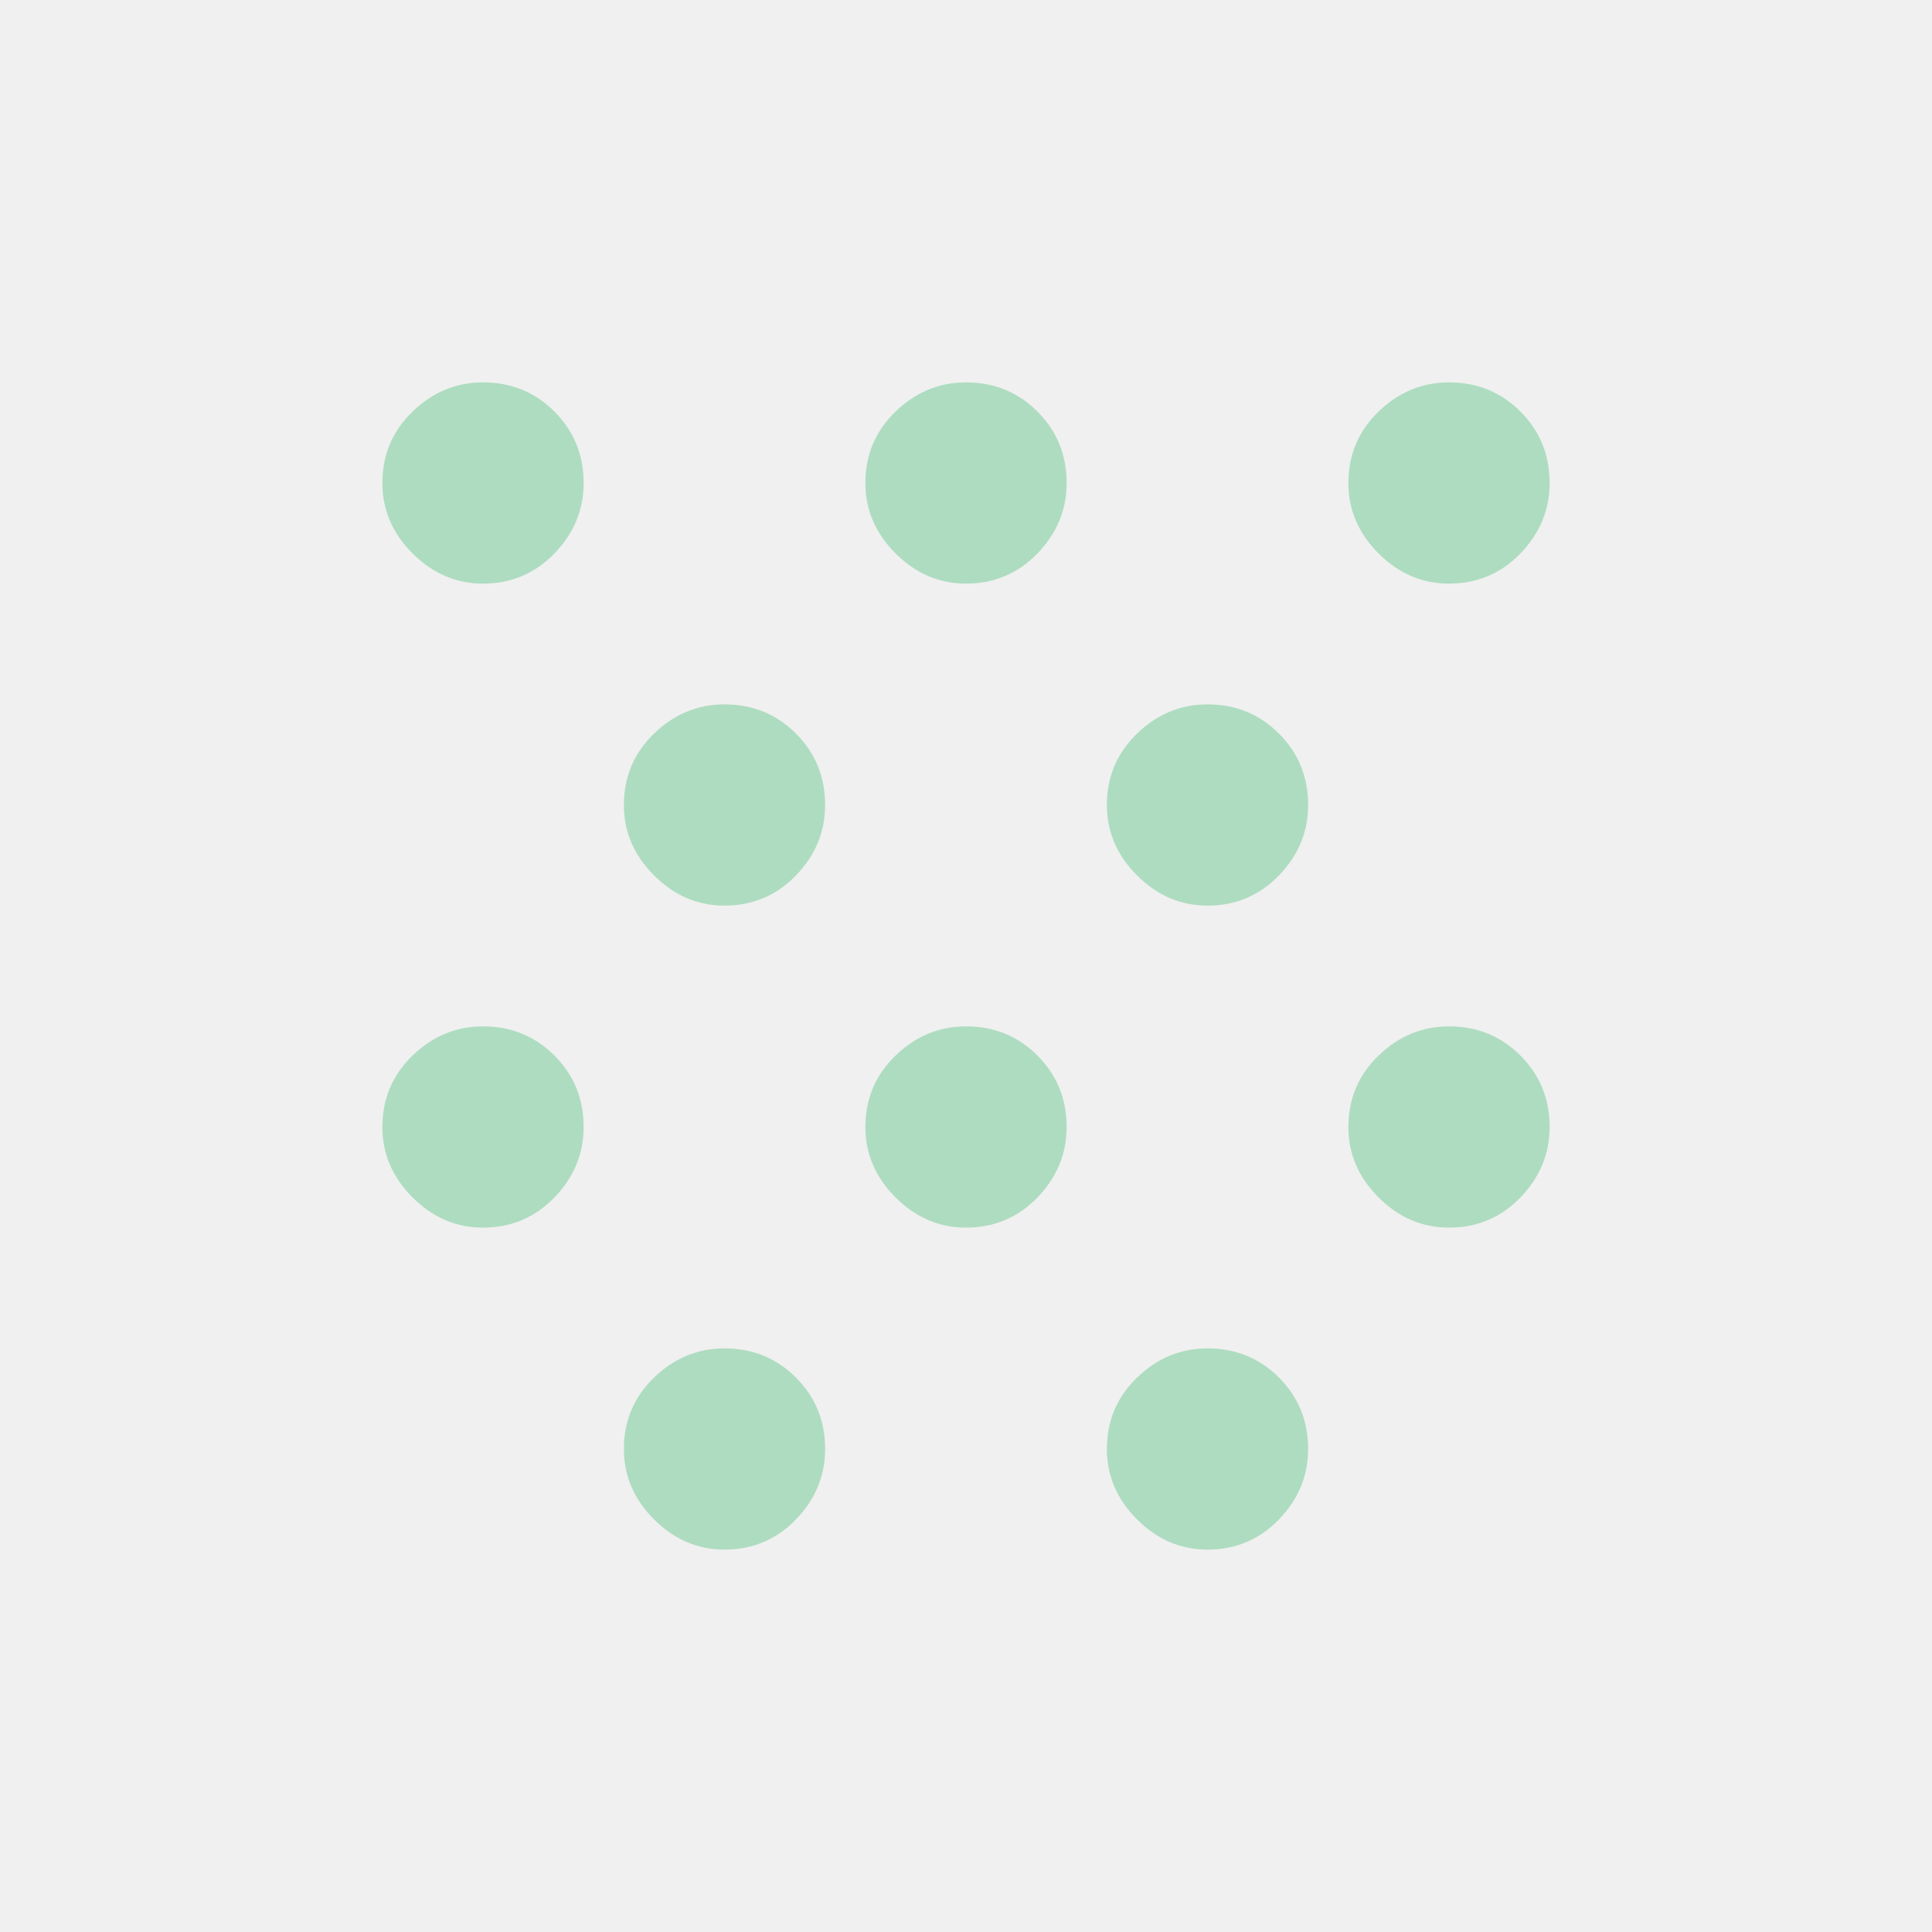
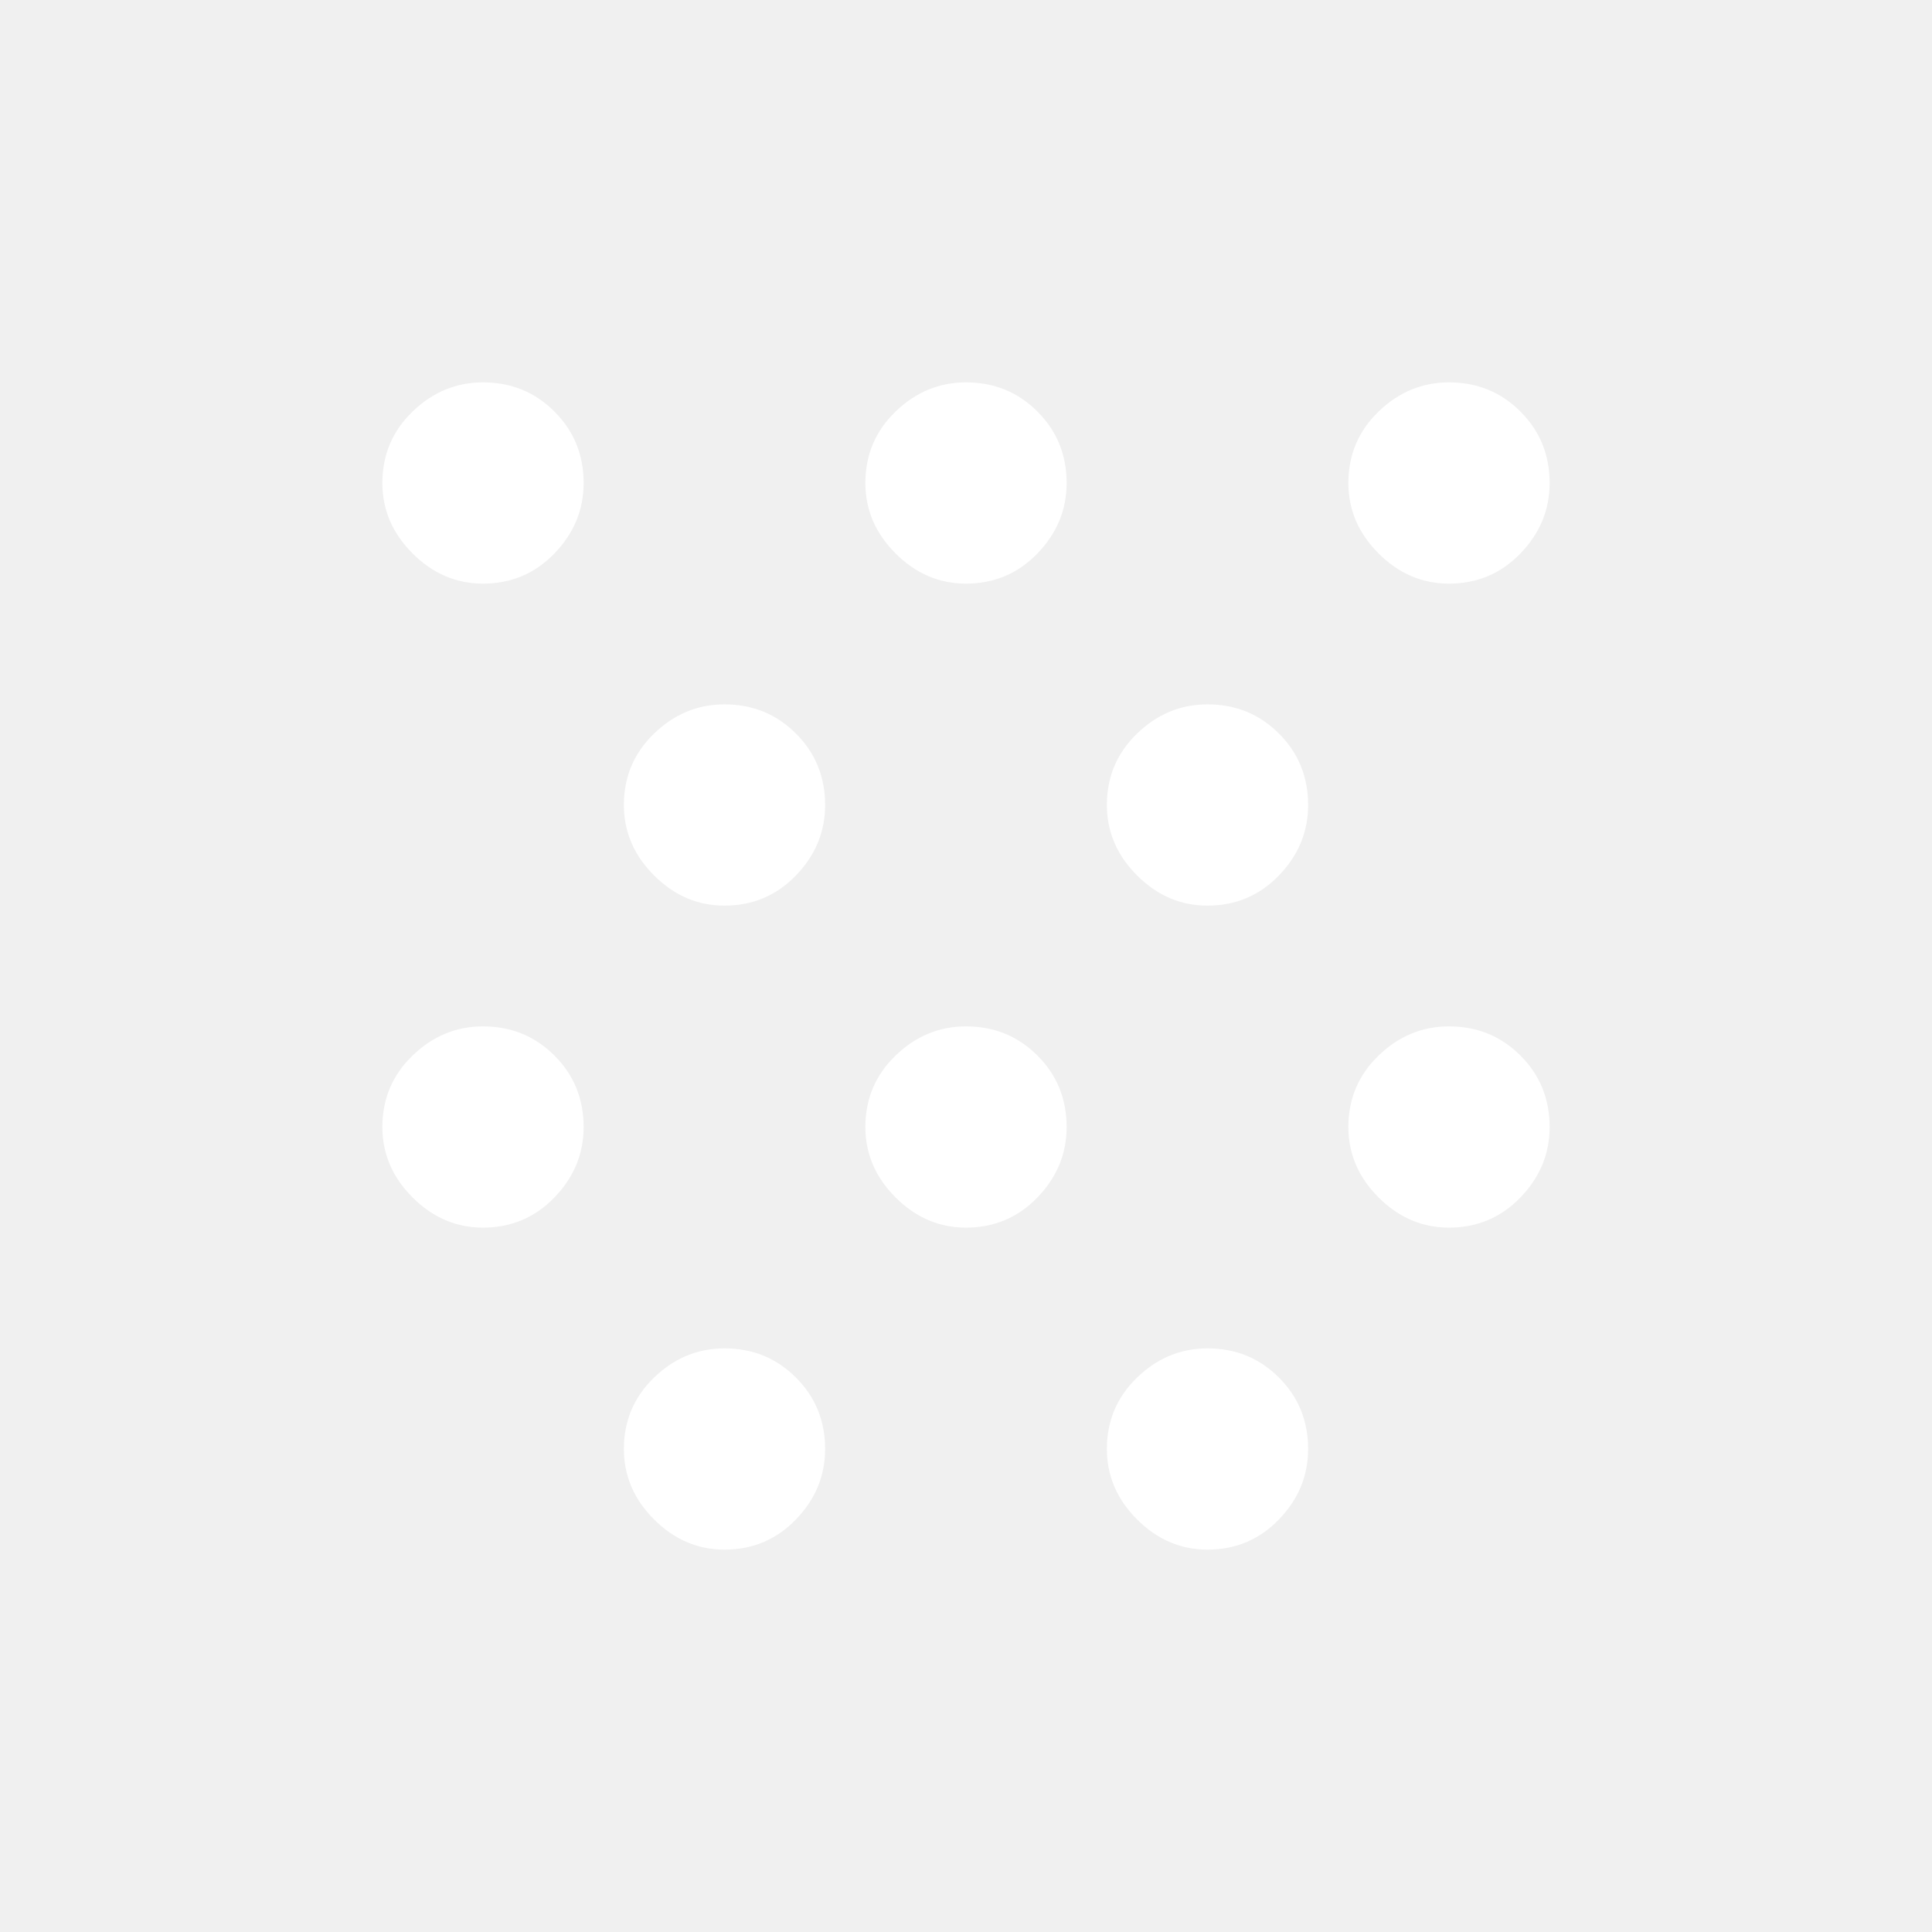
- <svg xmlns="http://www.w3.org/2000/svg" height="24px" viewBox="0 -960 960 960" width="24px" fill="#AEDCC0">
+ <svg xmlns="http://www.w3.org/2000/svg" height="24px" viewBox="0 -960 960 960" width="24px" fill="#FFFFFF">
  <path d="M240-350q-20 0-35-15t-15-35q0-21 15-35.5t35-14.5q21 0 35.5 14.5T290-400q0 20-14.5 35T240-350Zm0-320q-20 0-35-15t-15-35q0-21 15-35.5t35-14.5q21 0 35.5 14.5T290-720q0 20-14.5 35T240-670Zm120 480q-20 0-35-15t-15-35q0-21 15-35.5t35-14.5q21 0 35.5 14.5T410-240q0 20-14.5 35T360-190Zm0-320q-20 0-35-15t-15-35q0-21 15-35.5t35-14.5q21 0 35.5 14.5T410-560q0 20-14.5 35T360-510Zm120 160q-20 0-35-15t-15-35q0-21 15-35.5t35-14.5q21 0 35.5 14.5T530-400q0 20-14.5 35T480-350Zm0-320q-20 0-35-15t-15-35q0-21 15-35.5t35-14.5q21 0 35.5 14.5T530-720q0 20-14.5 35T480-670Zm120 480q-20 0-35-15t-15-35q0-21 15-35.5t35-14.5q21 0 35.5 14.5T650-240q0 20-14.5 35T600-190Zm0-320q-20 0-35-15t-15-35q0-21 15-35.5t35-14.5q21 0 35.5 14.5T650-560q0 20-14.5 35T600-510Zm120 160q-20 0-35-15t-15-35q0-21 15-35.5t35-14.5q21 0 35.5 14.5T770-400q0 20-14.5 35T720-350Zm0-320q-20 0-35-15t-15-35q0-21 15-35.5t35-14.5q21 0 35.5 14.5T770-720q0 20-14.5 35T720-670Z" />
</svg>
